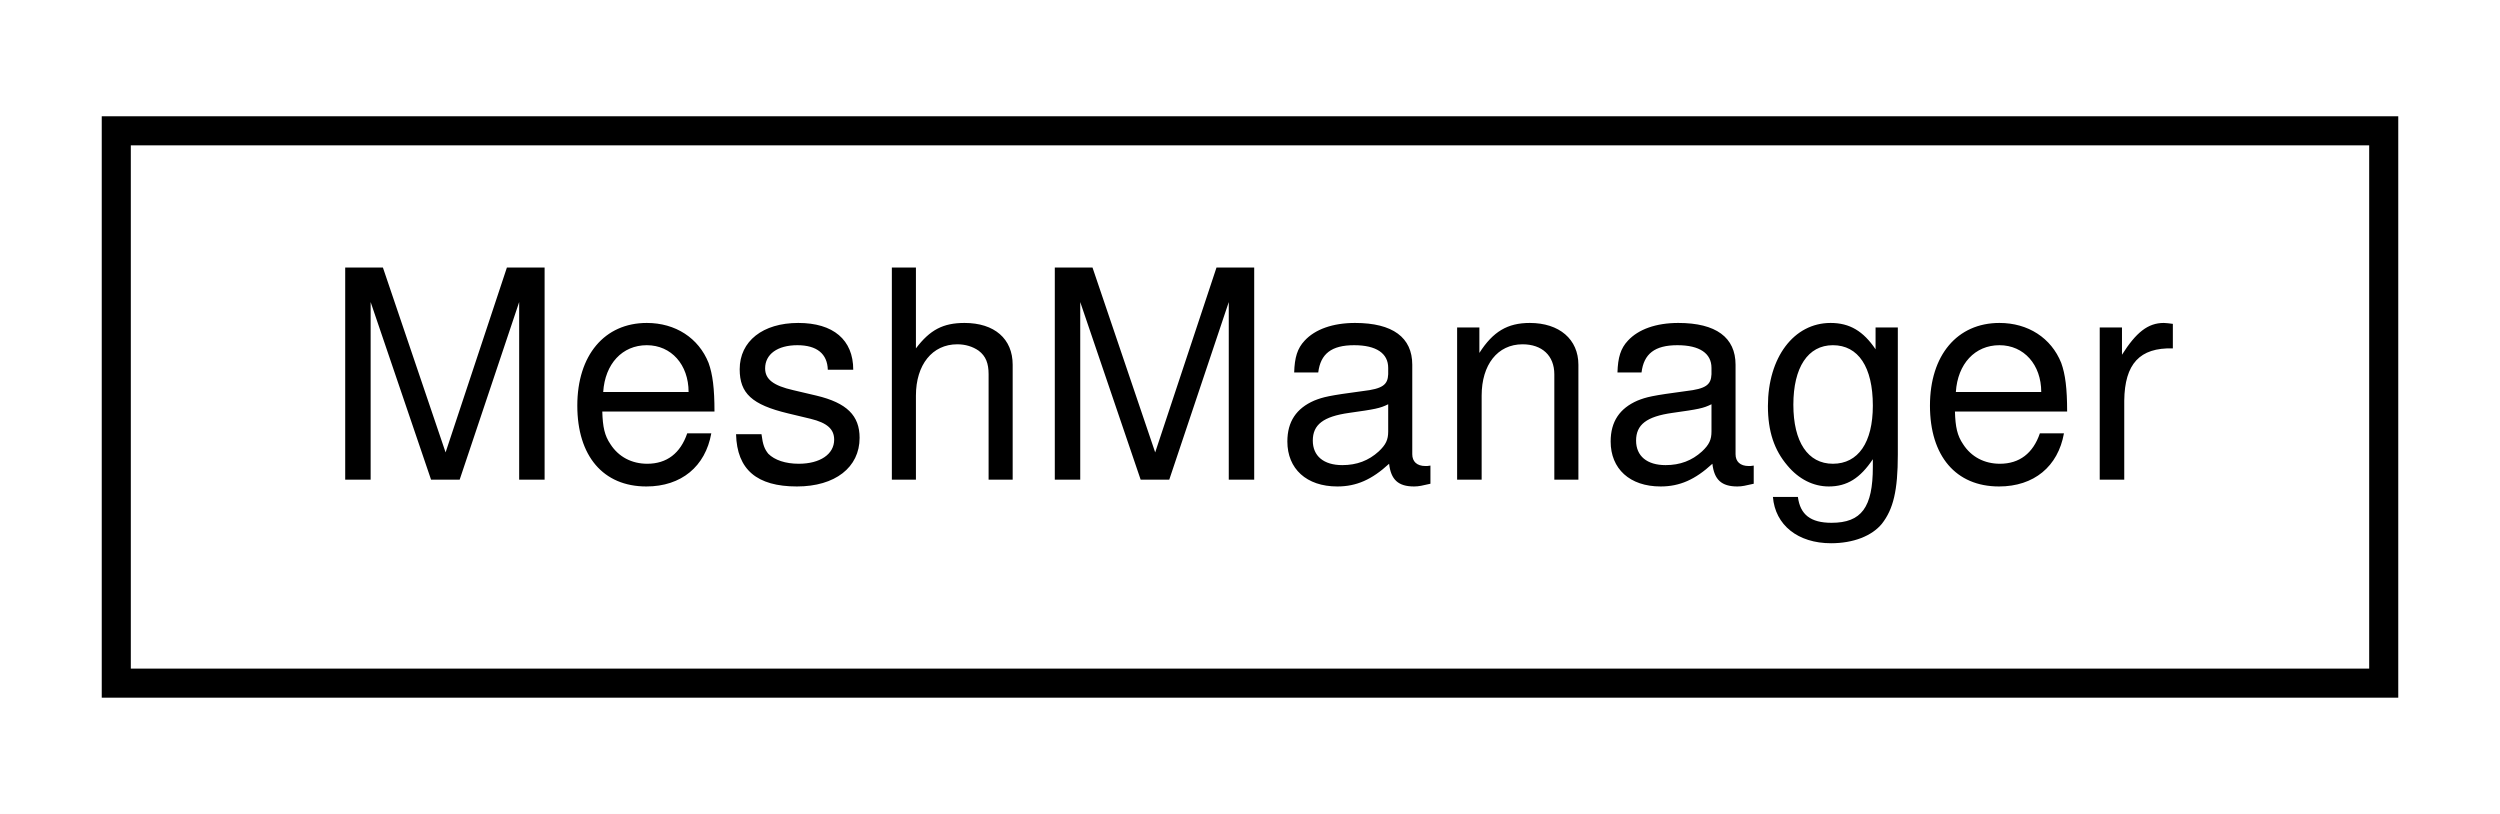
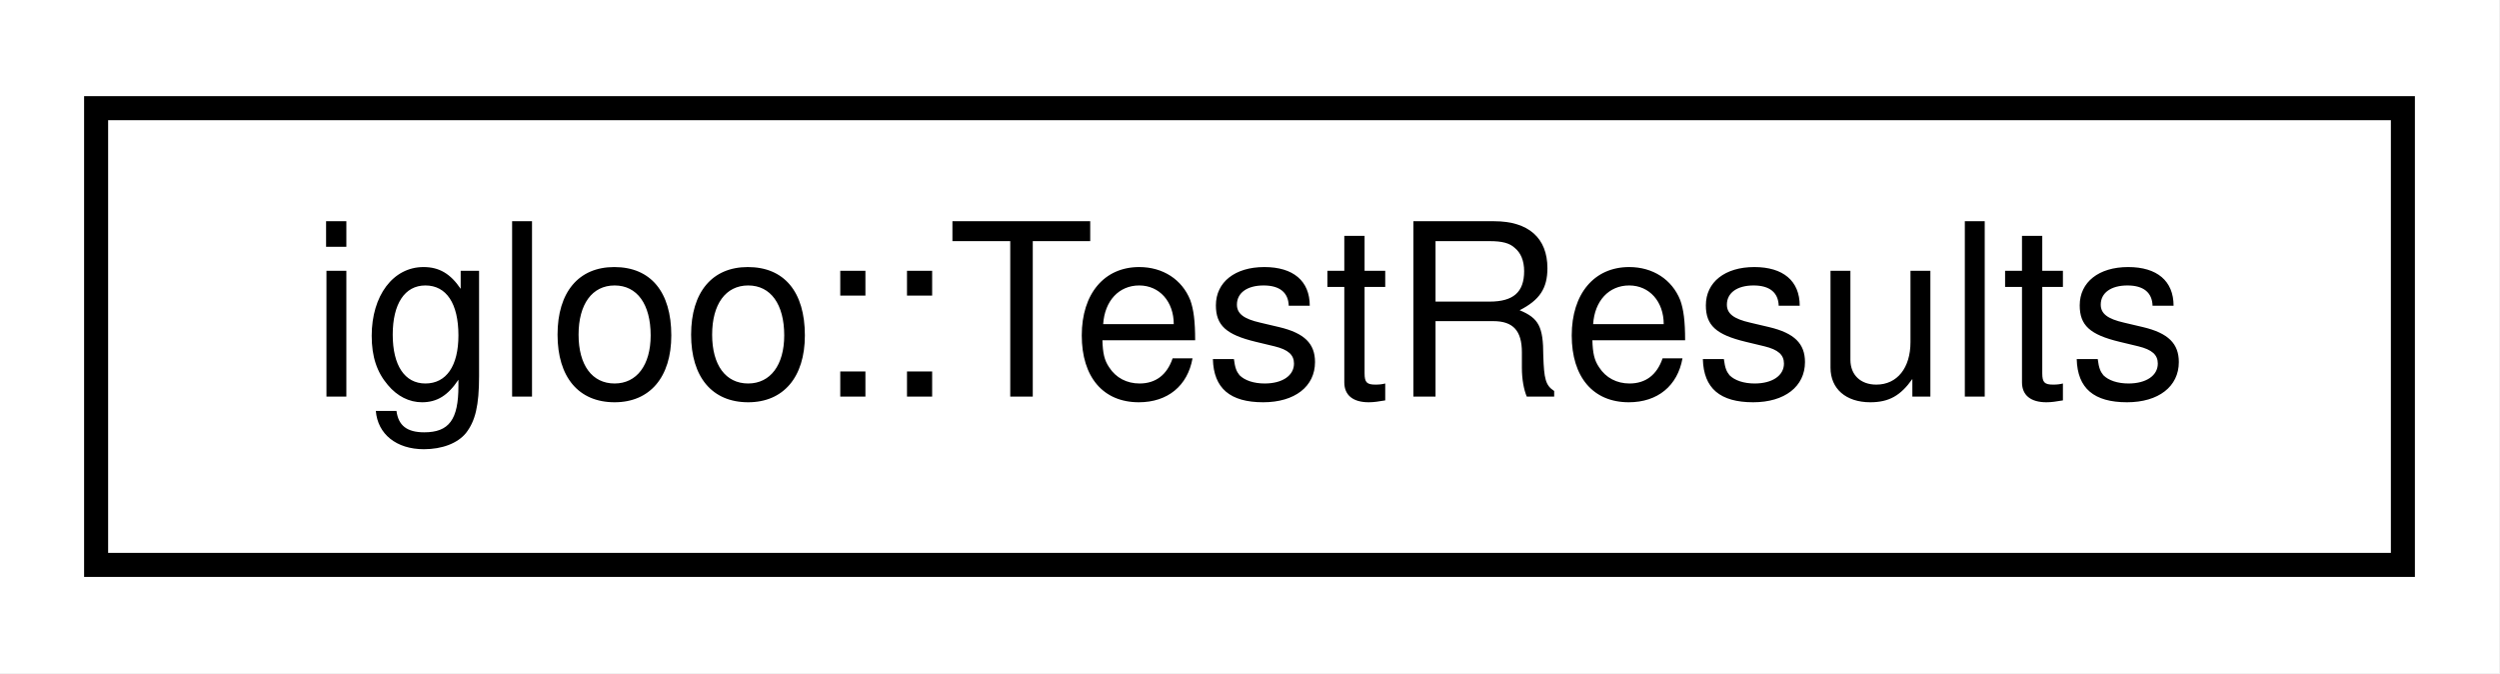
- <svg xmlns="http://www.w3.org/2000/svg" xmlns:xlink="http://www.w3.org/1999/xlink" width="86pt" height="28pt" viewBox="0.00 0.00 86.00 28.00">
+ <svg xmlns="http://www.w3.org/2000/svg" xmlns:xlink="http://www.w3.org/1999/xlink" width="104pt" height="28pt" viewBox="0.00 0.00 104.00 28.00">
  <g id="graph0" class="graph" transform="scale(1 1) rotate(0) translate(4 24)">
-     <polygon fill="white" stroke="none" points="-4,4 -4,-24 82,-24 82,4 -4,4" />
+     <polygon fill="white" stroke="none" points="-4,4 -4,-24 100,-24 100,4 -4,4" />
    <g id="node1" class="node">
      <g id="a_node1">
-         <a xlink:href="classMeshManager.html" target="_top" xlink:title="MeshManager">
-           <polygon fill="white" stroke="black" points="0,-0.5 0,-19.5 78,-19.5 78,-0.5 0,-0.5" />
-           <text text-anchor="middle" x="39" y="-7.5" font-family="Helvetica,sans-Serif" font-size="10.00">MeshManager</text>
+         <a xlink:href="classigloo_1_1TestResults.html" target="_top" xlink:title="igloo::TestResults">
+           <polygon fill="white" stroke="black" points="0,-0.5 0,-19.5 96,-19.5 96,-0.5 0,-0.5" />
+           <text text-anchor="middle" x="48" y="-7.5" font-family="Helvetica,sans-Serif" font-size="10.00">igloo::TestResults</text>
        </a>
      </g>
    </g>
  </g>
</svg>
